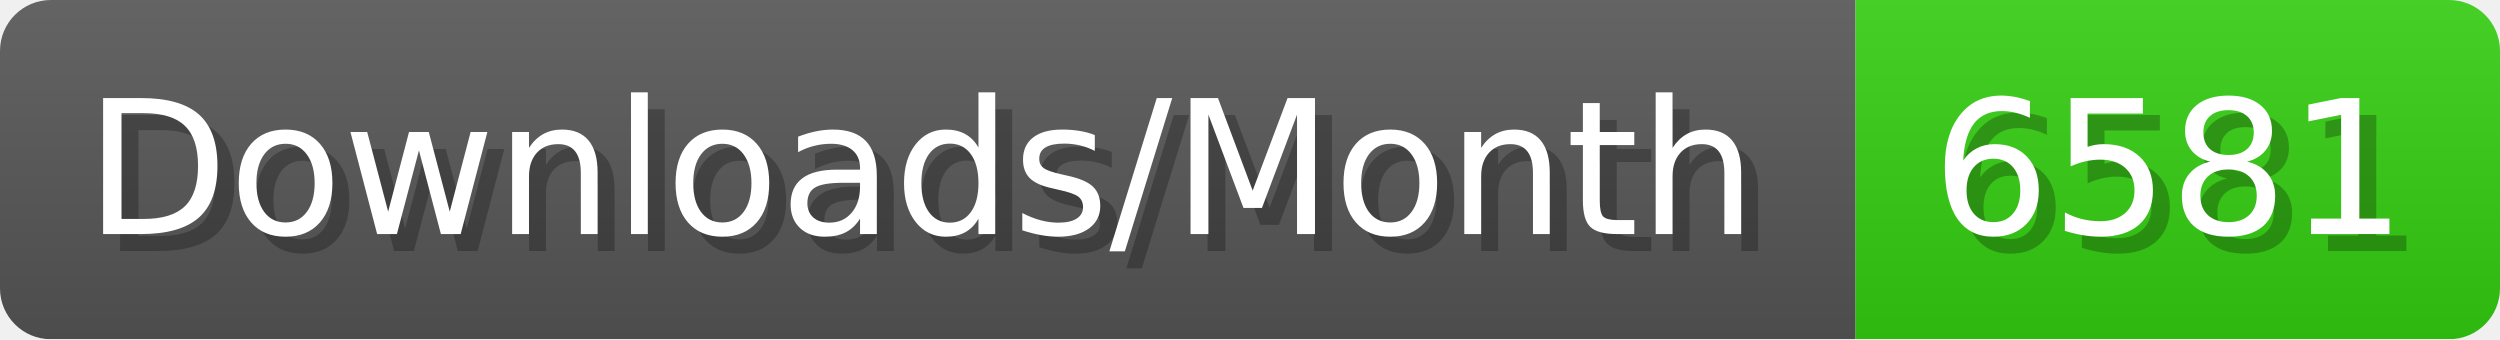
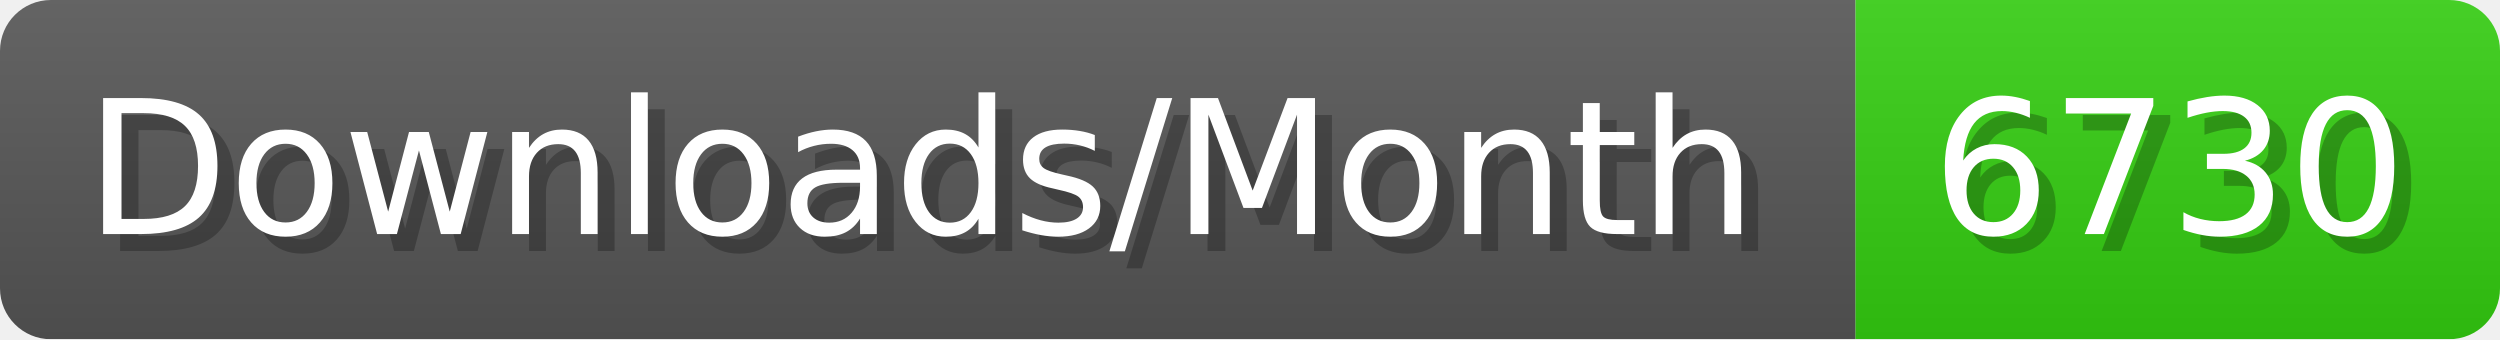
- <svg xmlns="http://www.w3.org/2000/svg" width="147.4" height="20" viewBox="0 0 1474 200" role="img" aria-label="Downloads/Month: 6581">
+ <svg xmlns="http://www.w3.org/2000/svg" width="147.4" height="20" viewBox="0 0 1474 200" role="img" aria-label="Downloads/Month: 6730">
  <linearGradient id="YlXUI" x2="0" y2="100%">
    <stop offset="0" stop-opacity=".1" stop-color="#EEE" />
    <stop offset="1" stop-opacity=".1" />
  </linearGradient>
  <mask id="JHhop">
    <rect width="1474" height="200" rx="30" fill="#FFF" />
  </mask>
  <g mask="url(#JHhop)">
    <rect width="1094" height="200" fill="#555" />
    <rect width="380" height="200" fill="#3C1" x="1094" />
    <rect width="1474" height="200" fill="url(#YlXUI)" />
  </g>
  <g aria-hidden="true" fill="#fff" text-anchor="start" font-family="Verdana,DejaVu Sans,sans-serif" font-size="110">
    <text x="60" y="148" textLength="994" fill="#000" opacity="0.25">Downloads/Month</text>
    <text x="50" y="138" textLength="994">Downloads/Month</text>
-     <text x="1149" y="148" textLength="280" fill="#000" opacity="0.25">6581</text>
-     <text x="1139" y="138" textLength="280">6581</text>
+     <text x="1149" y="148" textLength="280" fill="#000" opacity="0.25">6730</text>
+     <text x="1139" y="138" textLength="280">6730</text>
  </g>
</svg>
